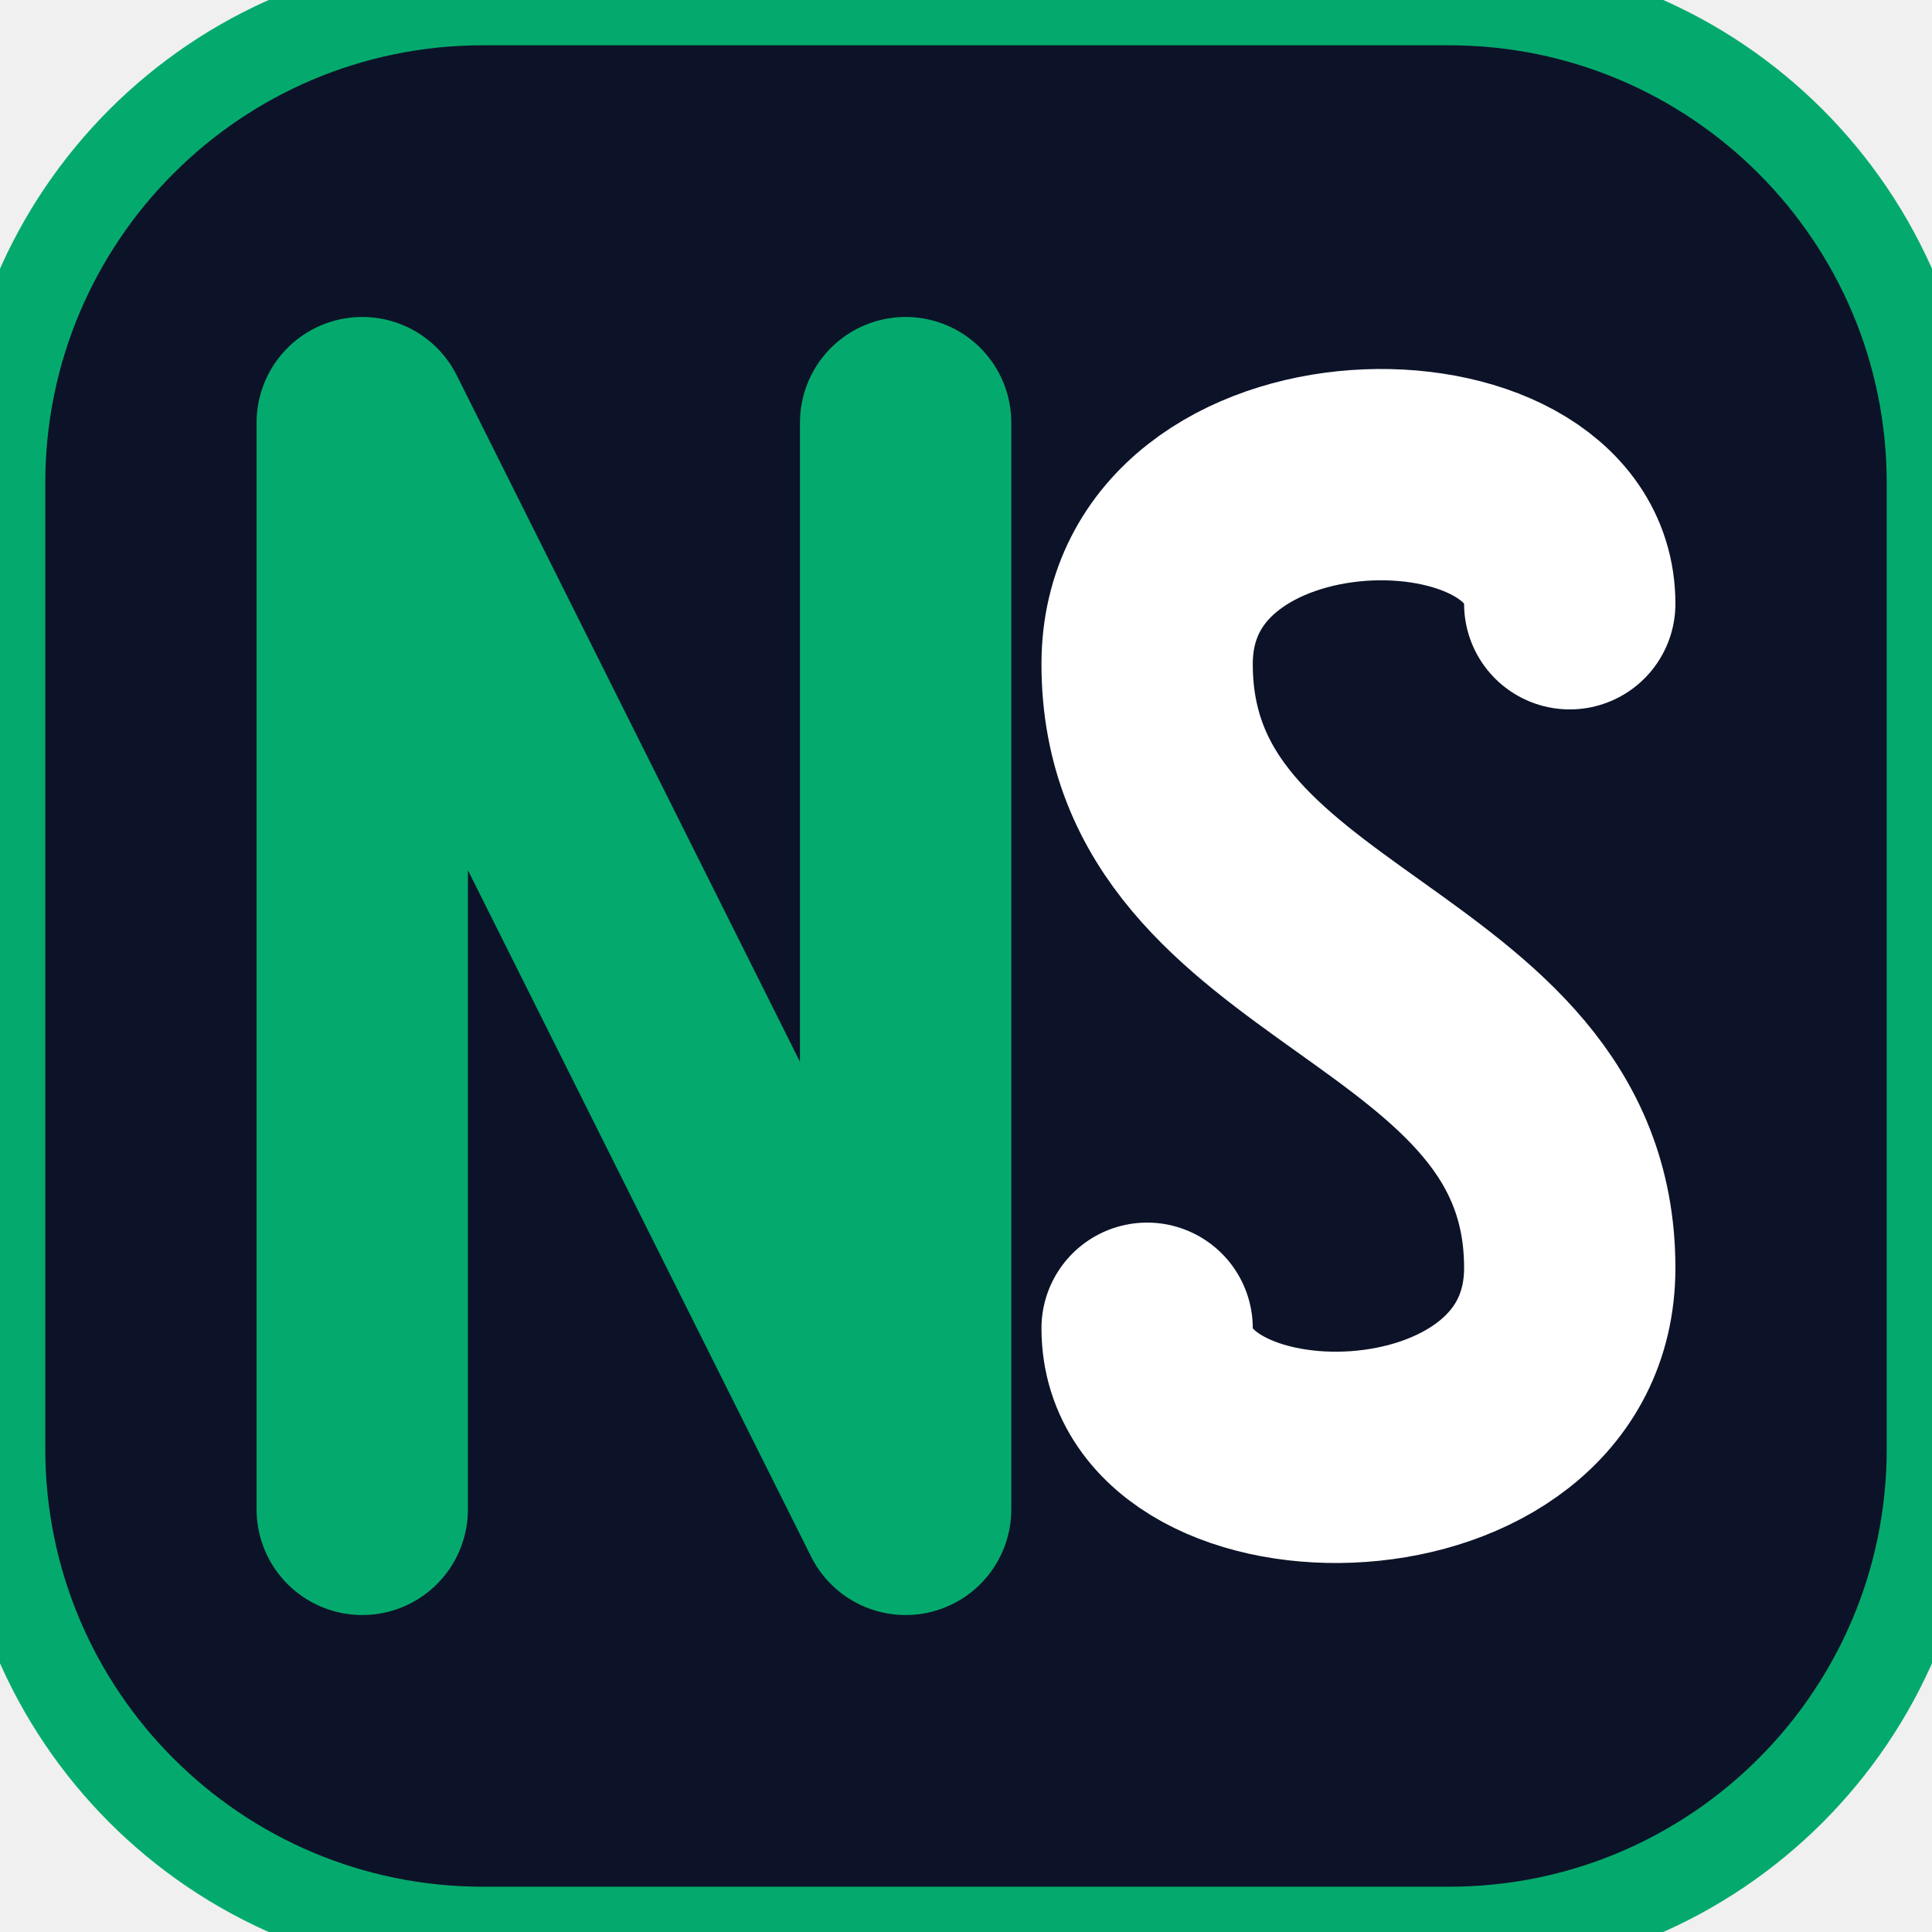
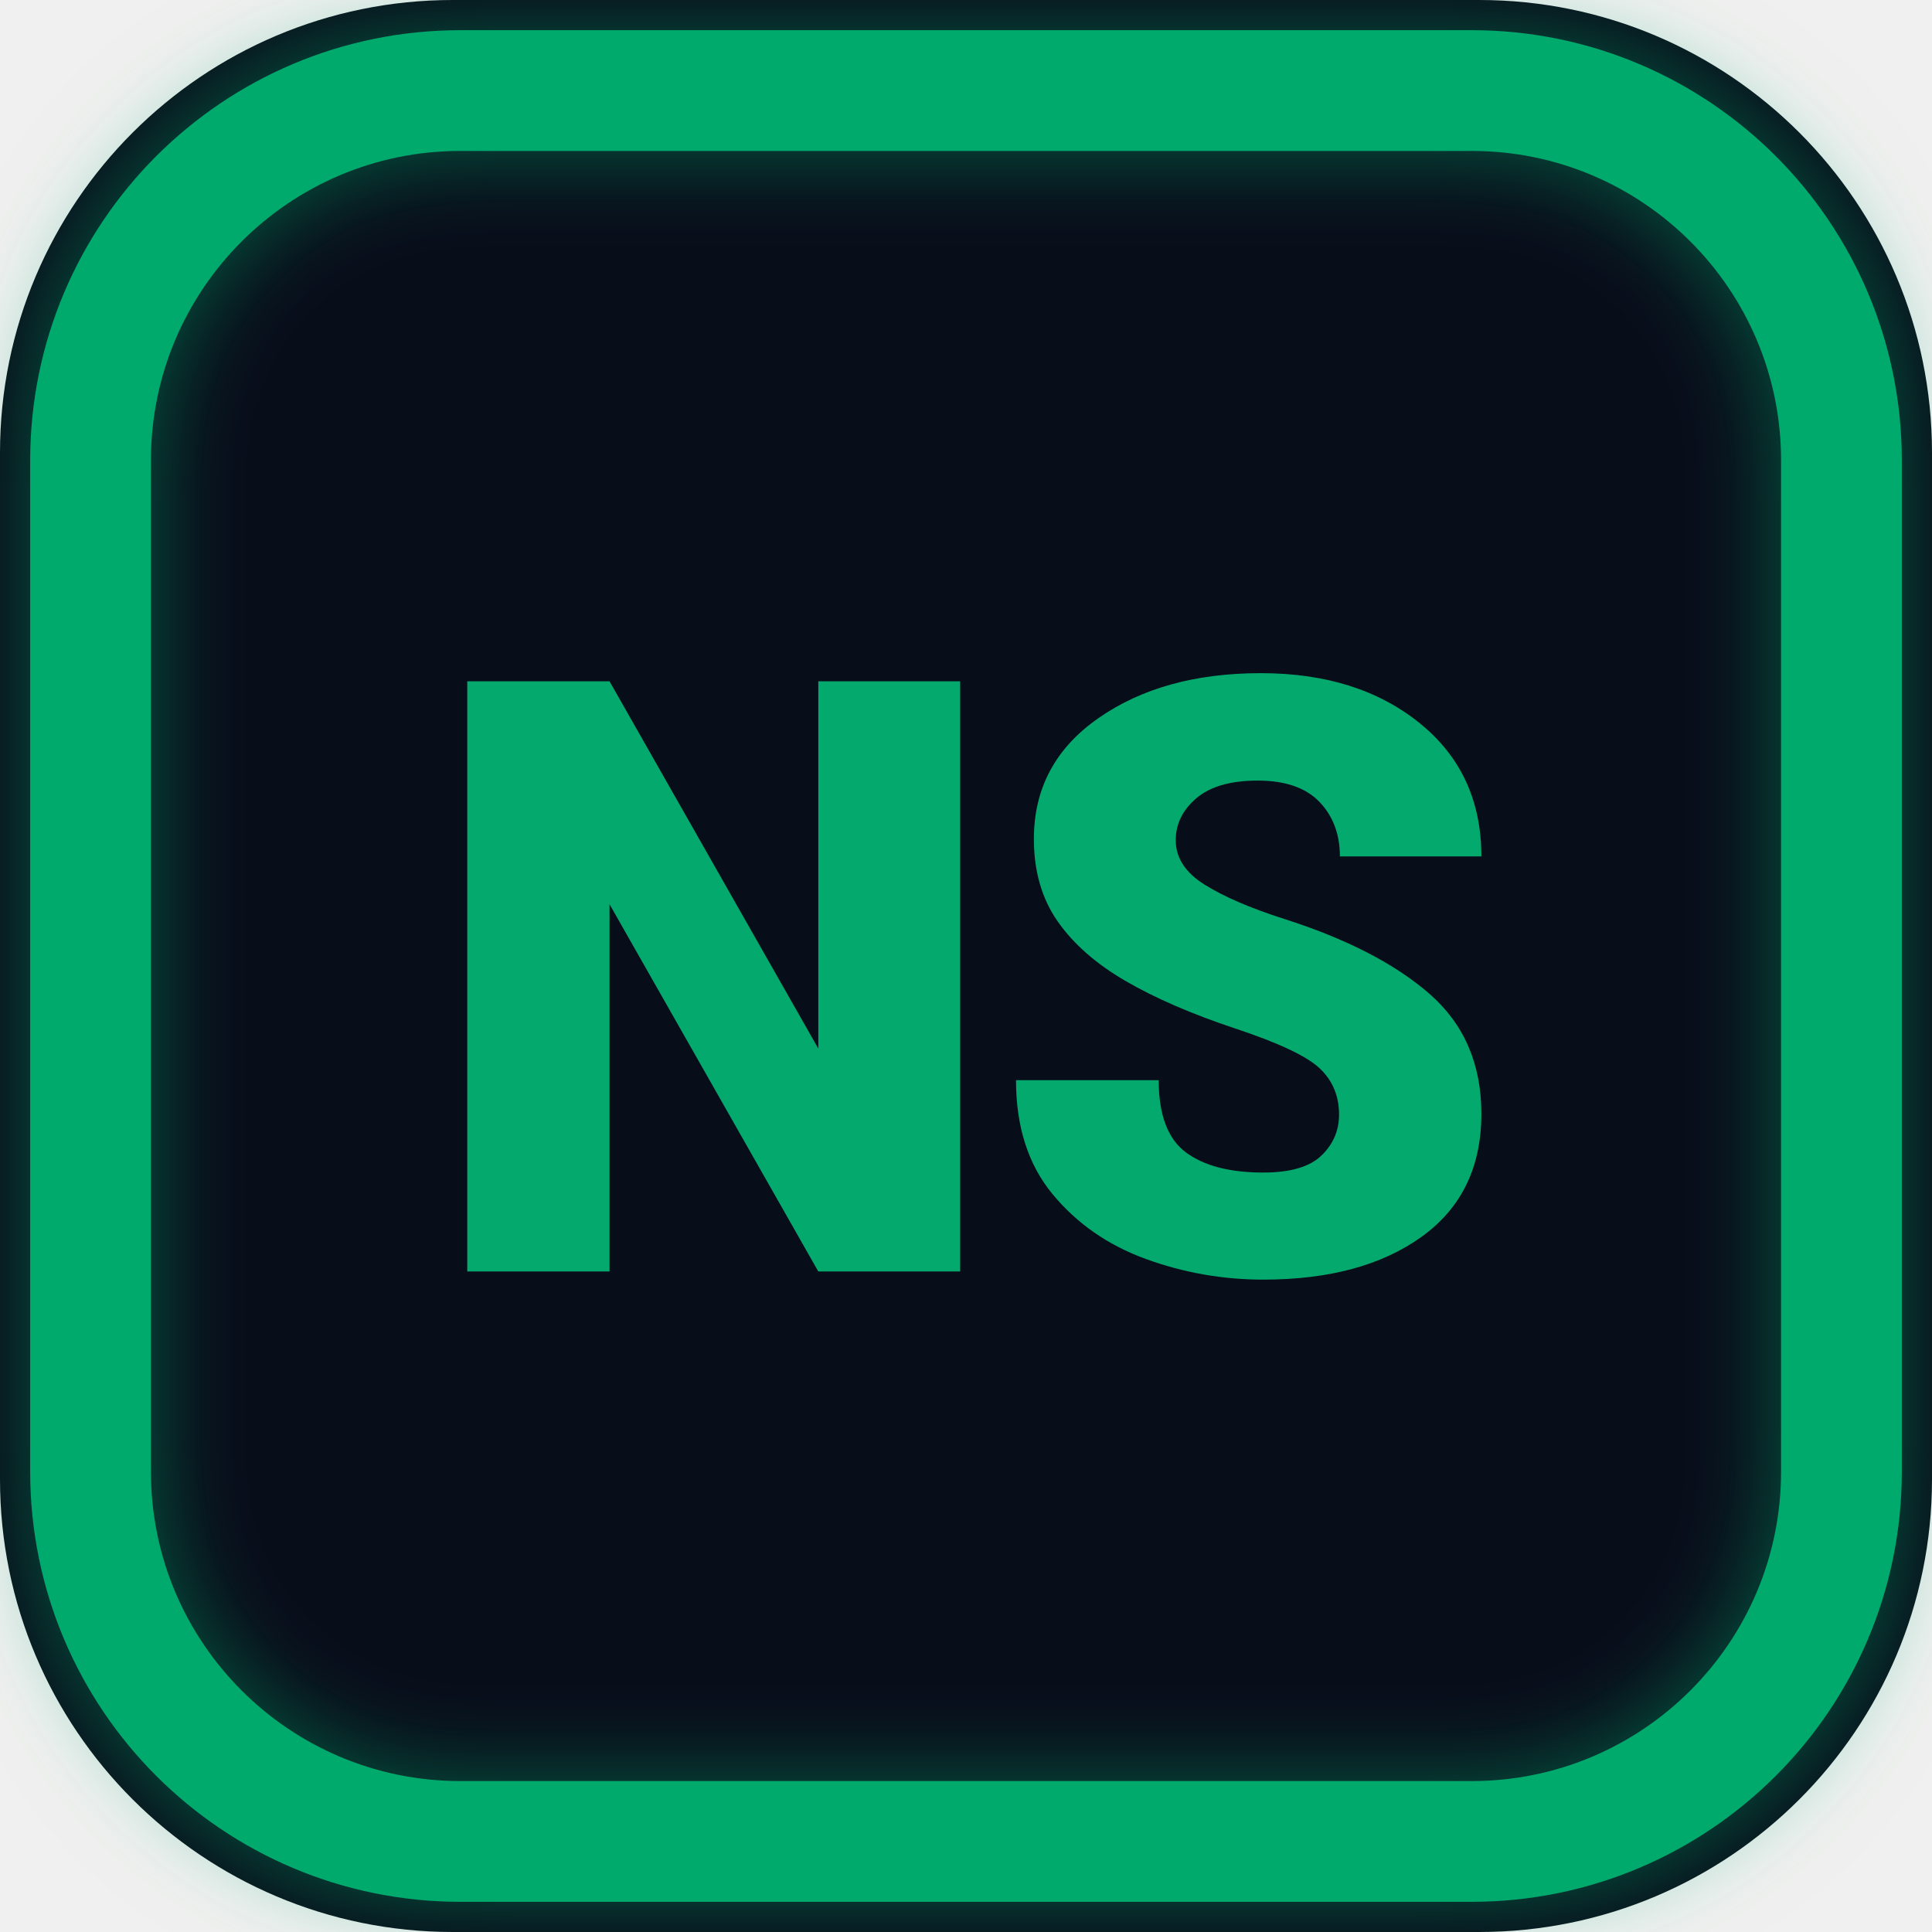
- <svg xmlns="http://www.w3.org/2000/svg" viewBox="0 0 32 32" width="32" height="32">
-   <rect width="32" height="32" rx="8" fill="#0c1328" stroke="#04AA6D" stroke-width="1.5" />
-   <path d="M 6 25 V 7 L 15 25 V 7" fill="none" stroke="#04AA6D" stroke-width="3.5" stroke-linecap="round" stroke-linejoin="round" />
-   <path d="M 26 10 C 26 7, 19 7, 19 11 C 19 16, 26 16, 26 21 C 26 25, 19 25, 19 22" fill="none" stroke="#FFFFFF" stroke-width="3.5" stroke-linecap="round" />
+ <svg xmlns="http://www.w3.org/2000/svg" viewBox="0 0 512 512" width="100%" height="100%">
+   <defs>
+     <filter id="greenGlow" x="-20%" y="-20%" width="140%" height="140%">
+       <feDropShadow dx="0" dy="0" stdDeviation="12" flood-color="#04AA6D" flood-opacity="0.5" />
+     </filter>
+   </defs>
+   <rect width="512" height="512" rx="120" fill="#080d1a" />
+   <rect x="24" y="24" width="464" height="464" rx="98" fill="none" stroke="#04AA6D" stroke-width="32" filter="url(#greenGlow)" />
+   <text x="50%" y="54%" font-family="system-ui, -apple-system, BlinkMacSystemFont, 'Segoe UI', Roboto, 'Helvetica Neue', Arial, sans-serif" font-size="220" font-weight="900" fill="#04AA6D" text-anchor="middle" dominant-baseline="middle" letter-spacing="-4">NS</text>
</svg>
